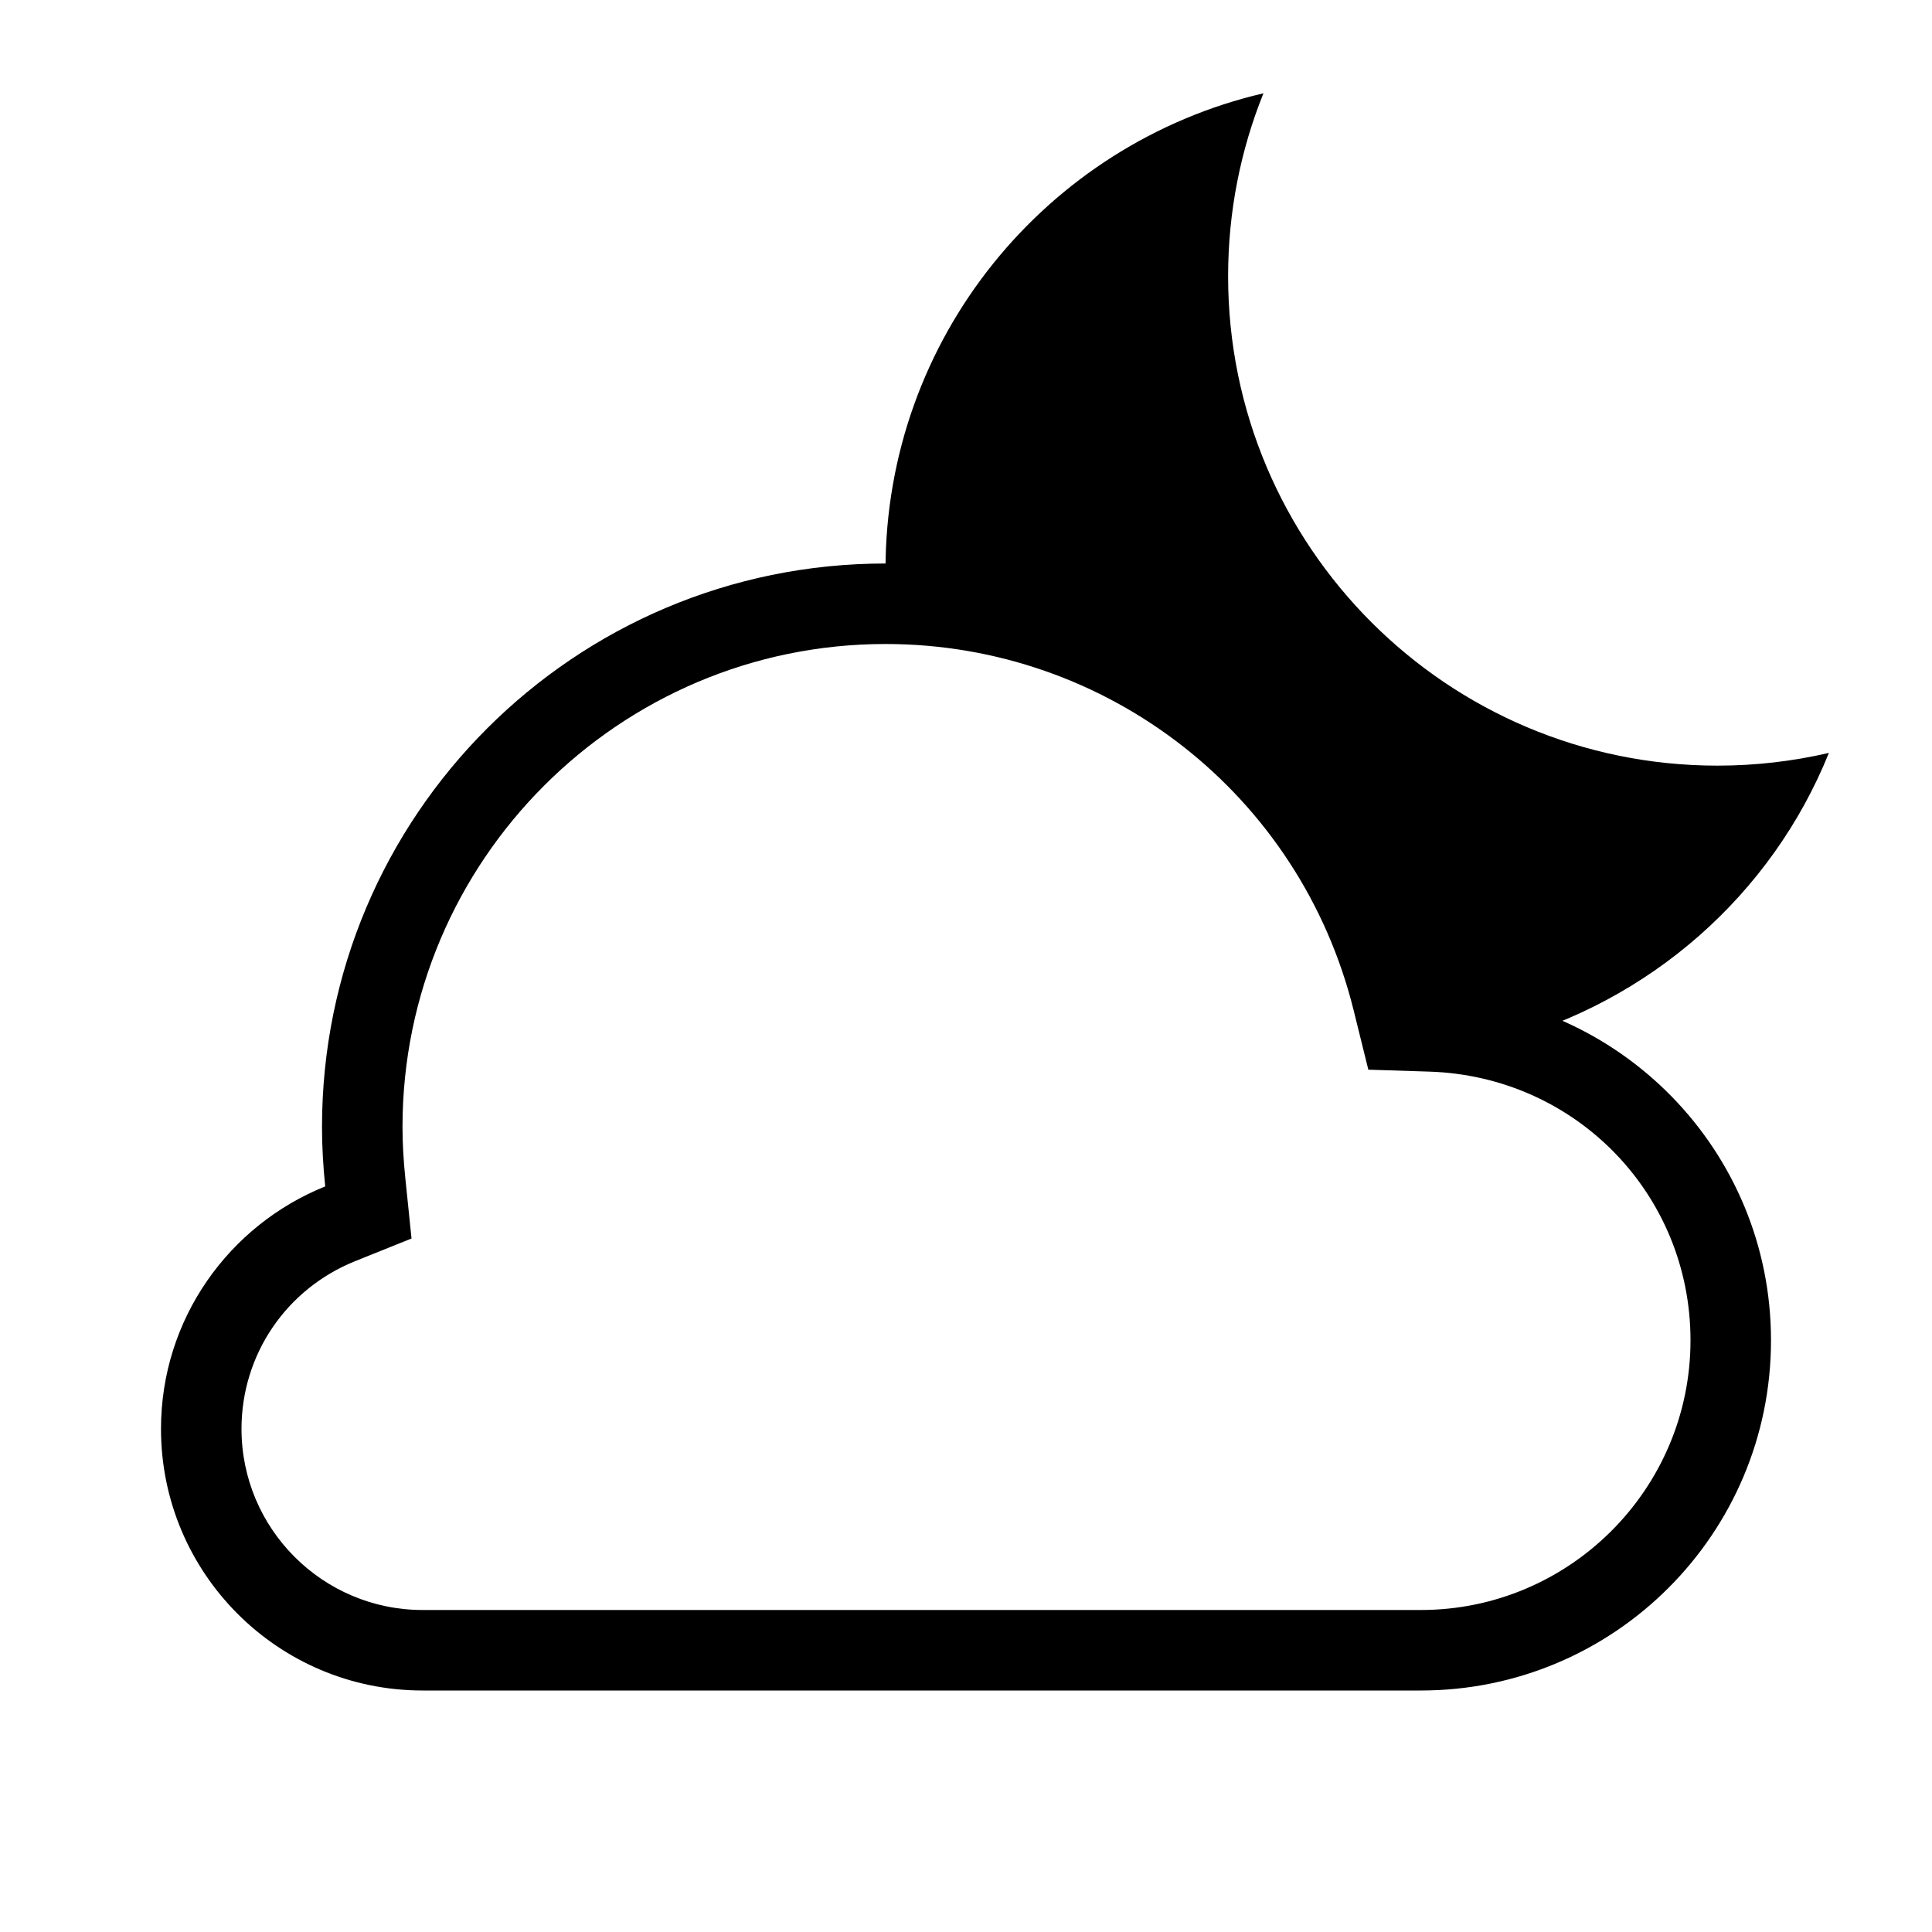
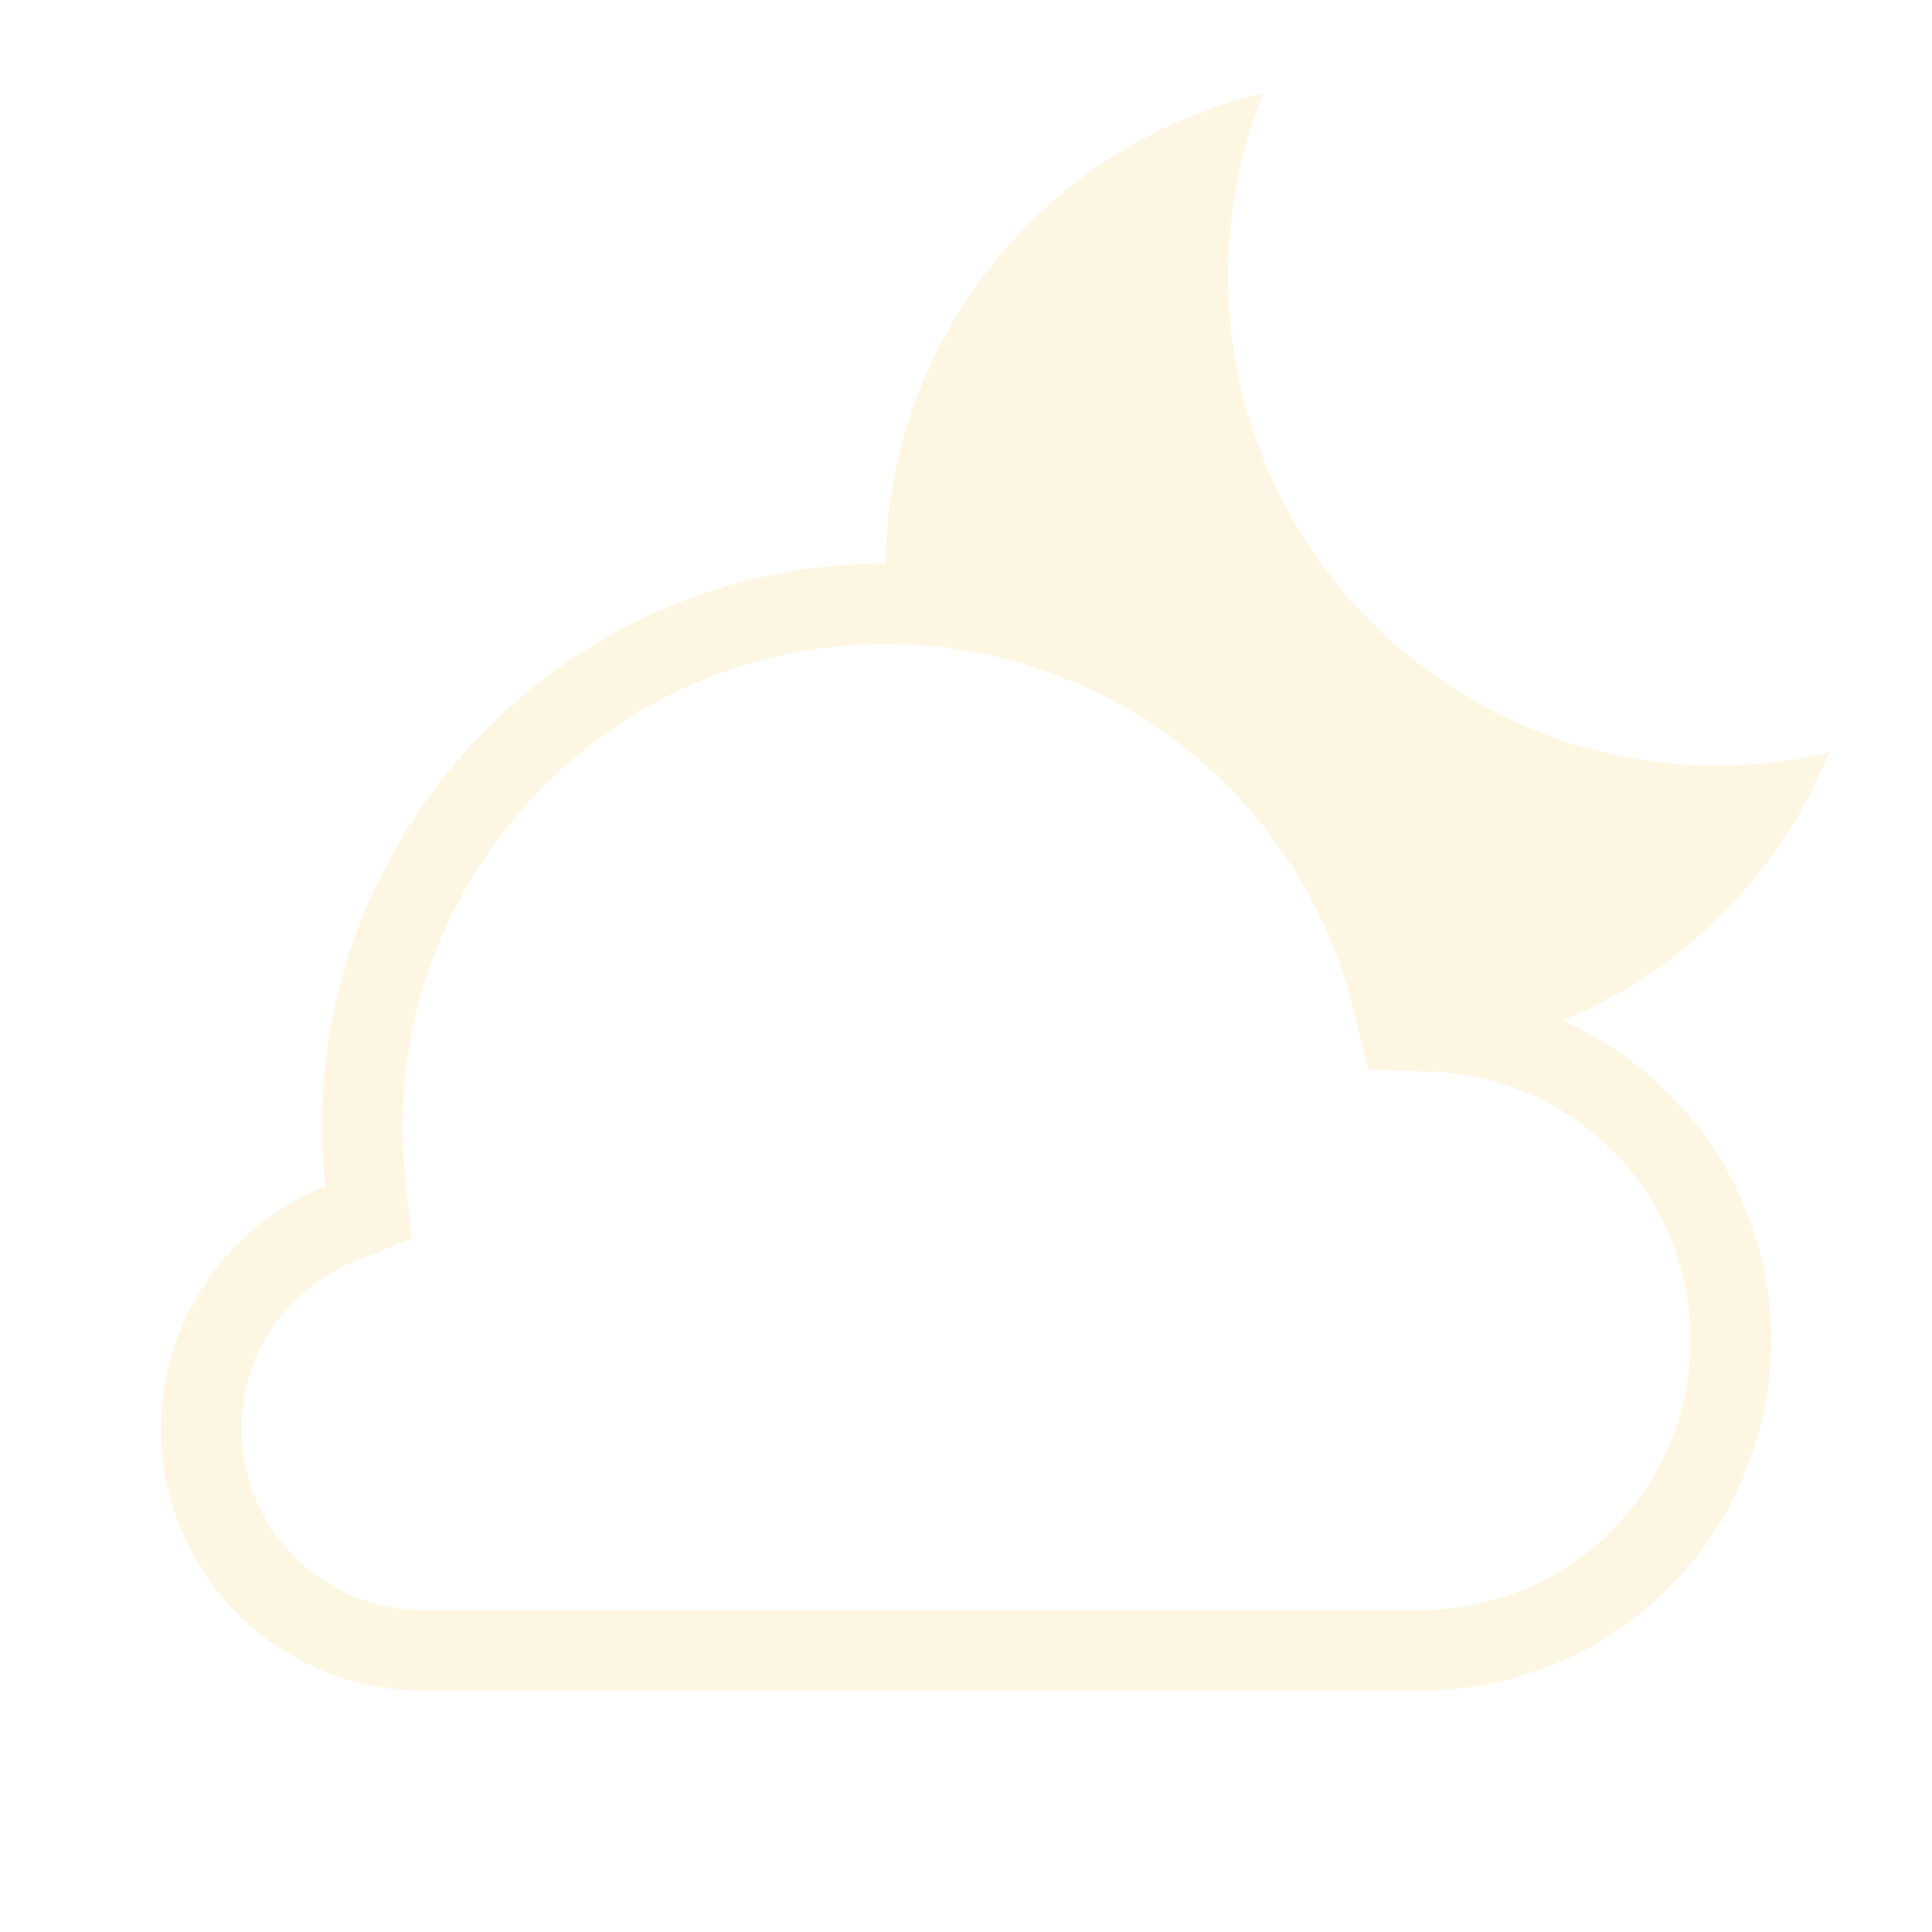
<svg xmlns="http://www.w3.org/2000/svg" version="1.1" id="mostly_x5F_clear_x5F_night" x="0px" y="0px" viewBox="0 0 24 24" enable-background="new 0 0 24 24" xml:space="preserve">
  <rect fill="none" width="24" height="24" />
  <g>
-     <path fill-rule="evenodd" clip-rule="evenodd" d="M17.302,12.433l0.091,0.368l0.379,0.012   c0.297,0.009,0.582,0.059,0.857,0.131c1.862-0.491,3.38-1.829,4.09-3.591   c-0.445,0.103-0.908,0.158-1.384,0.158c-3.357,0-6.079-2.722-6.079-6.079c0-0.804,0.156-1.571,0.439-2.273   C13.004,1.785,11,4.198,11,7.079c0,0.143,0.012,0.282,0.021,0.423C14.003,7.512,16.585,9.536,17.302,12.433z" />
-     <path d="M11,8c2.761,0,5.153,1.872,5.816,4.553l0.182,0.735l0.757,0.024   c1.819,0.058,3.245,1.524,3.245,3.338c0,1.847-1.503,3.35-3.35,3.35h-12.4c-1.241,0-2.25-1.009-2.25-2.25   c0-0.921,0.555-1.739,1.413-2.084l0.699-0.281l-0.077-0.75c-0.023-0.226-0.035-0.434-0.035-0.635   C5,10.692,7.691,8,11,8 M11,7c-3.866,0-7,3.133-7,7c0,0.25,0.015,0.496,0.04,0.738   c-1.194,0.48-2.04,1.645-2.04,3.012c0,1.794,1.455,3.25,3.25,3.25h12.4c2.403,0,4.35-1.948,4.35-4.35   c0-2.356-1.875-4.263-4.213-4.337C17.032,9.263,14.284,7,11,7L11,7z" />
+     <path fill="#FDF6E3" fill-rule="evenodd" clip-rule="evenodd" d="M17.302,12.433l0.091,0.368l0.379,0.012   c0.297,0.009,0.582,0.059,0.857,0.131c1.862-0.491,3.38-1.829,4.09-3.591   c-0.445,0.103-0.908,0.158-1.384,0.158c-3.357,0-6.079-2.722-6.079-6.079c0-0.804,0.156-1.571,0.439-2.273   C13.004,1.785,11,4.198,11,7.079c0,0.143,0.012,0.282,0.021,0.423C14.003,7.512,16.585,9.536,17.302,12.433z" />
+     <path fill="#FDF6E3" d="M11,8c2.761,0,5.153,1.872,5.816,4.553l0.182,0.735l0.757,0.024   c1.819,0.058,3.245,1.524,3.245,3.338c0,1.847-1.503,3.35-3.35,3.35h-12.4c-1.241,0-2.25-1.009-2.25-2.25   c0-0.921,0.555-1.739,1.413-2.084l0.699-0.281l-0.077-0.75c-0.023-0.226-0.035-0.434-0.035-0.635   C5,10.692,7.691,8,11,8 M11,7c-3.866,0-7,3.133-7,7c0,0.25,0.015,0.496,0.04,0.738   c-1.194,0.48-2.04,1.645-2.04,3.012c0,1.794,1.455,3.25,3.25,3.25h12.4c2.403,0,4.35-1.948,4.35-4.35   c0-2.356-1.875-4.263-4.213-4.337C17.032,9.263,14.284,7,11,7L11,7z" />
  </g>
</svg>
